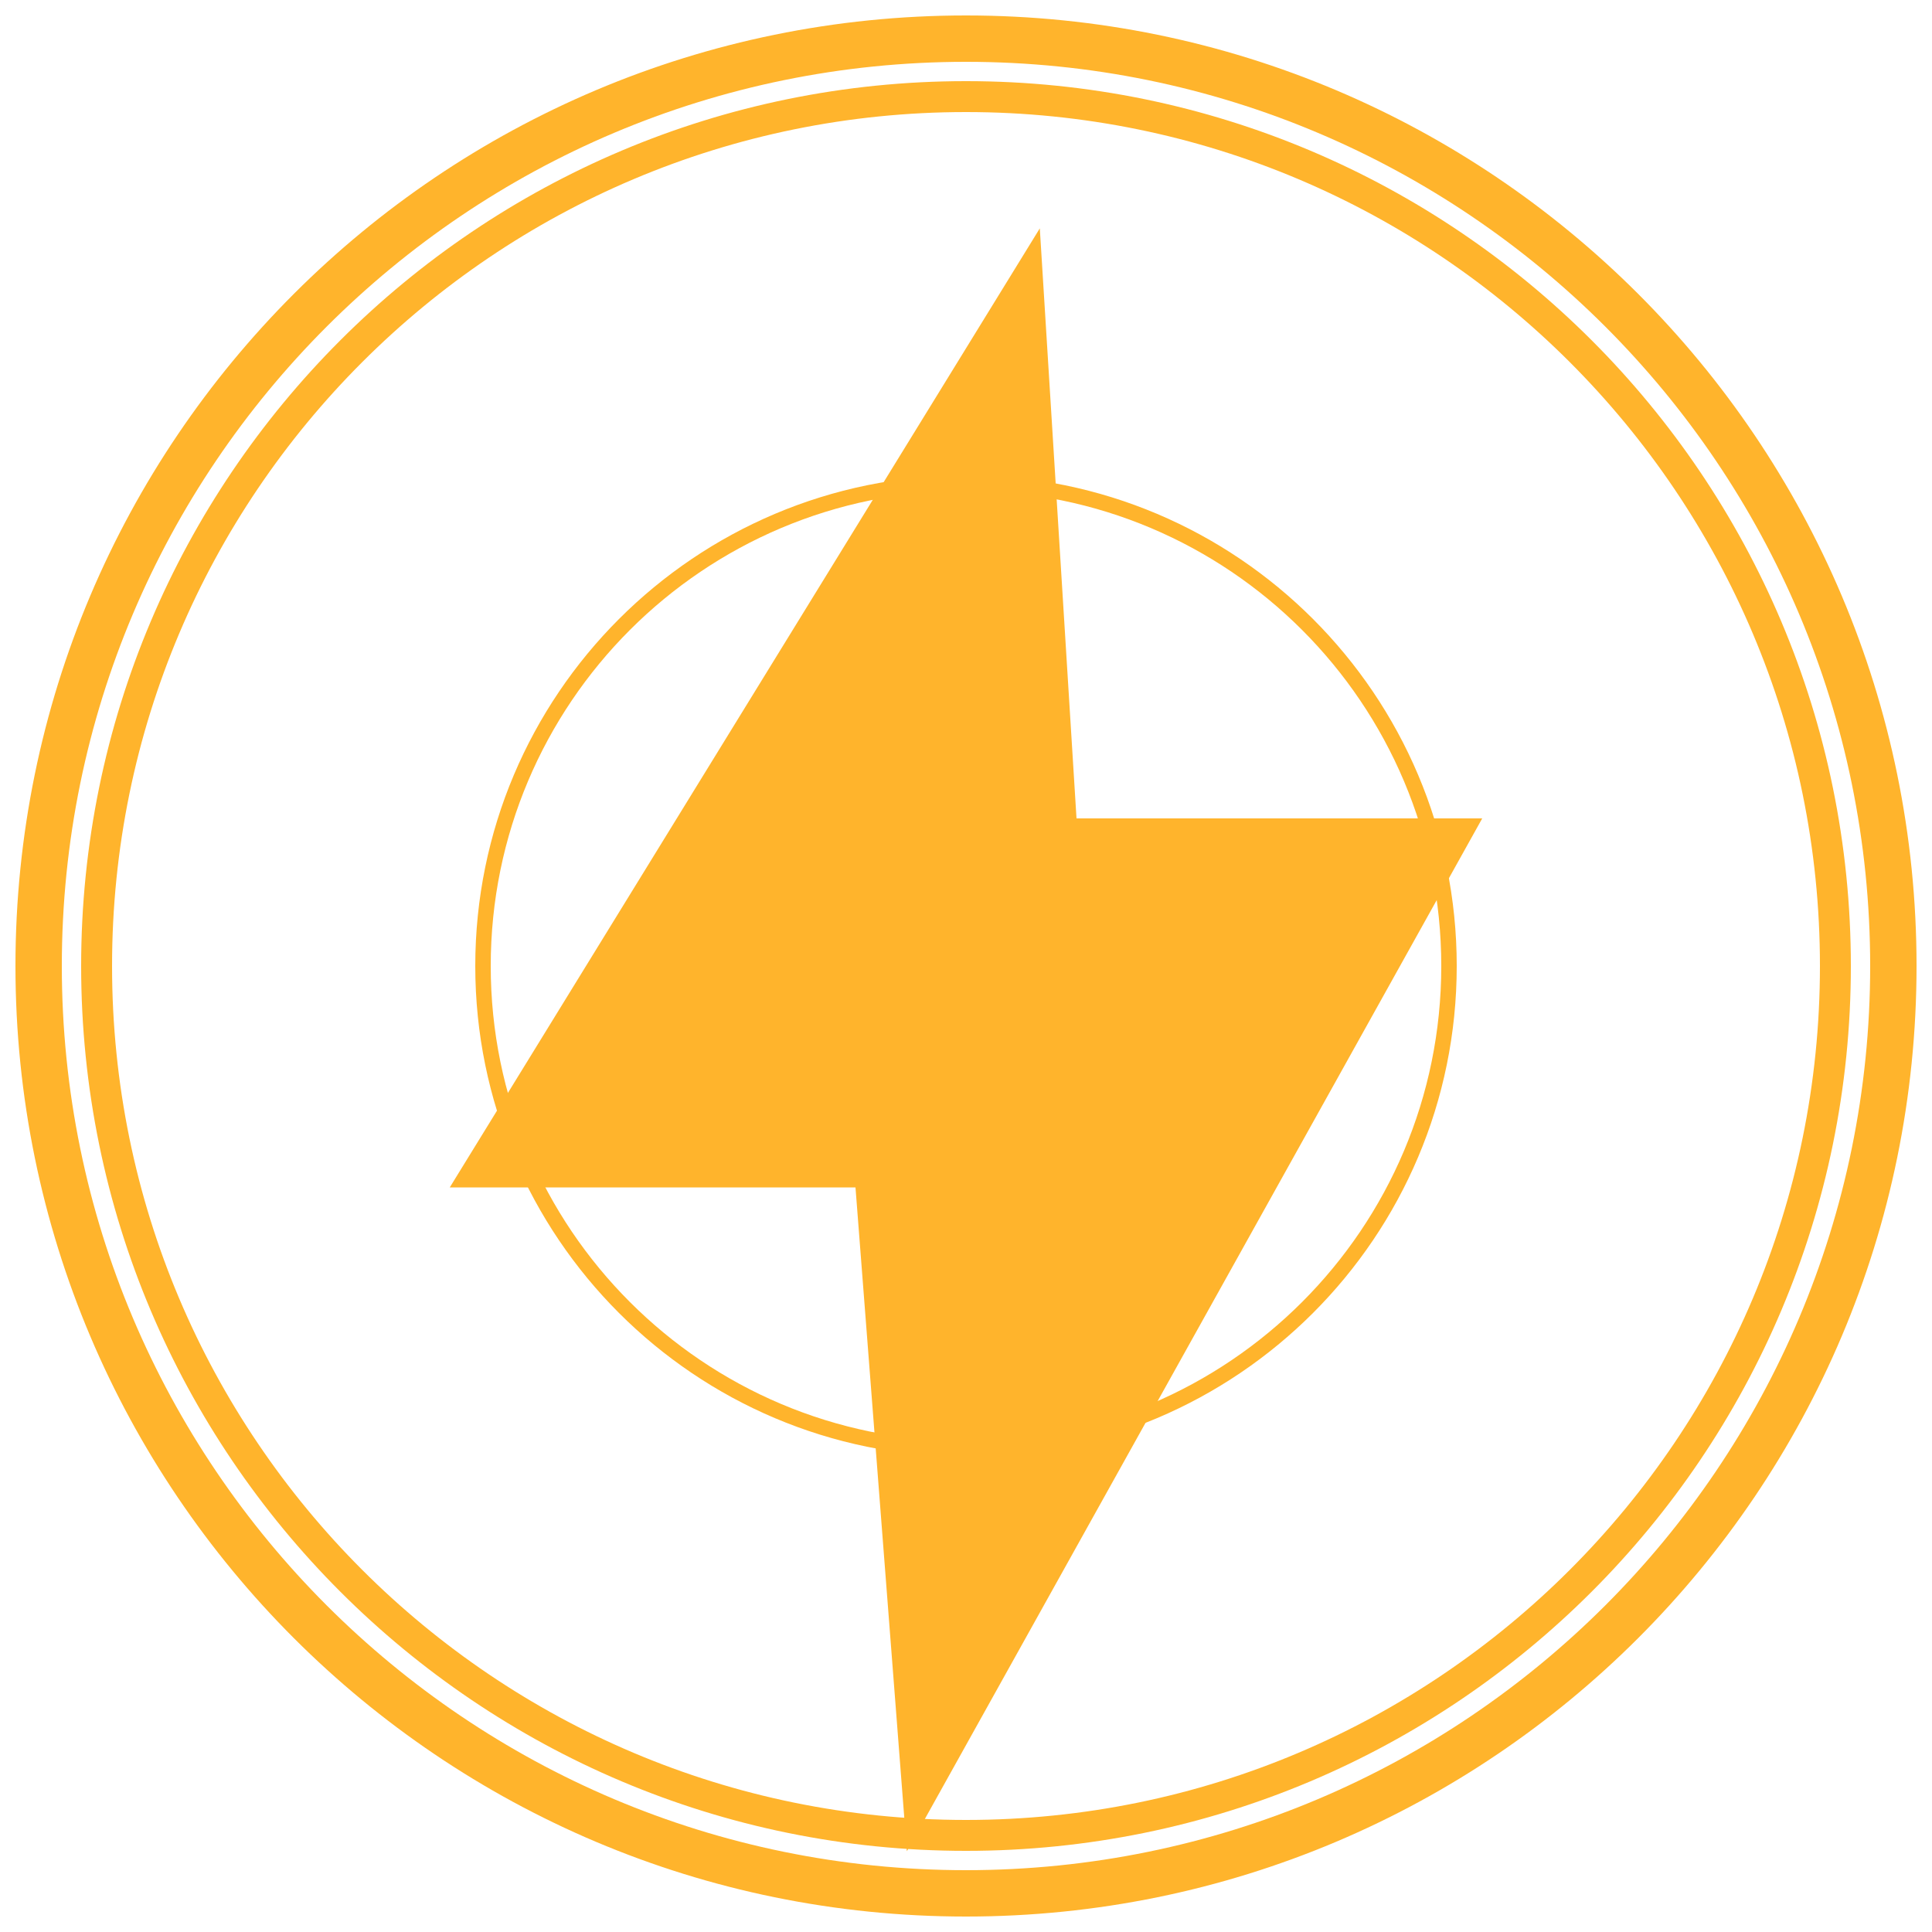
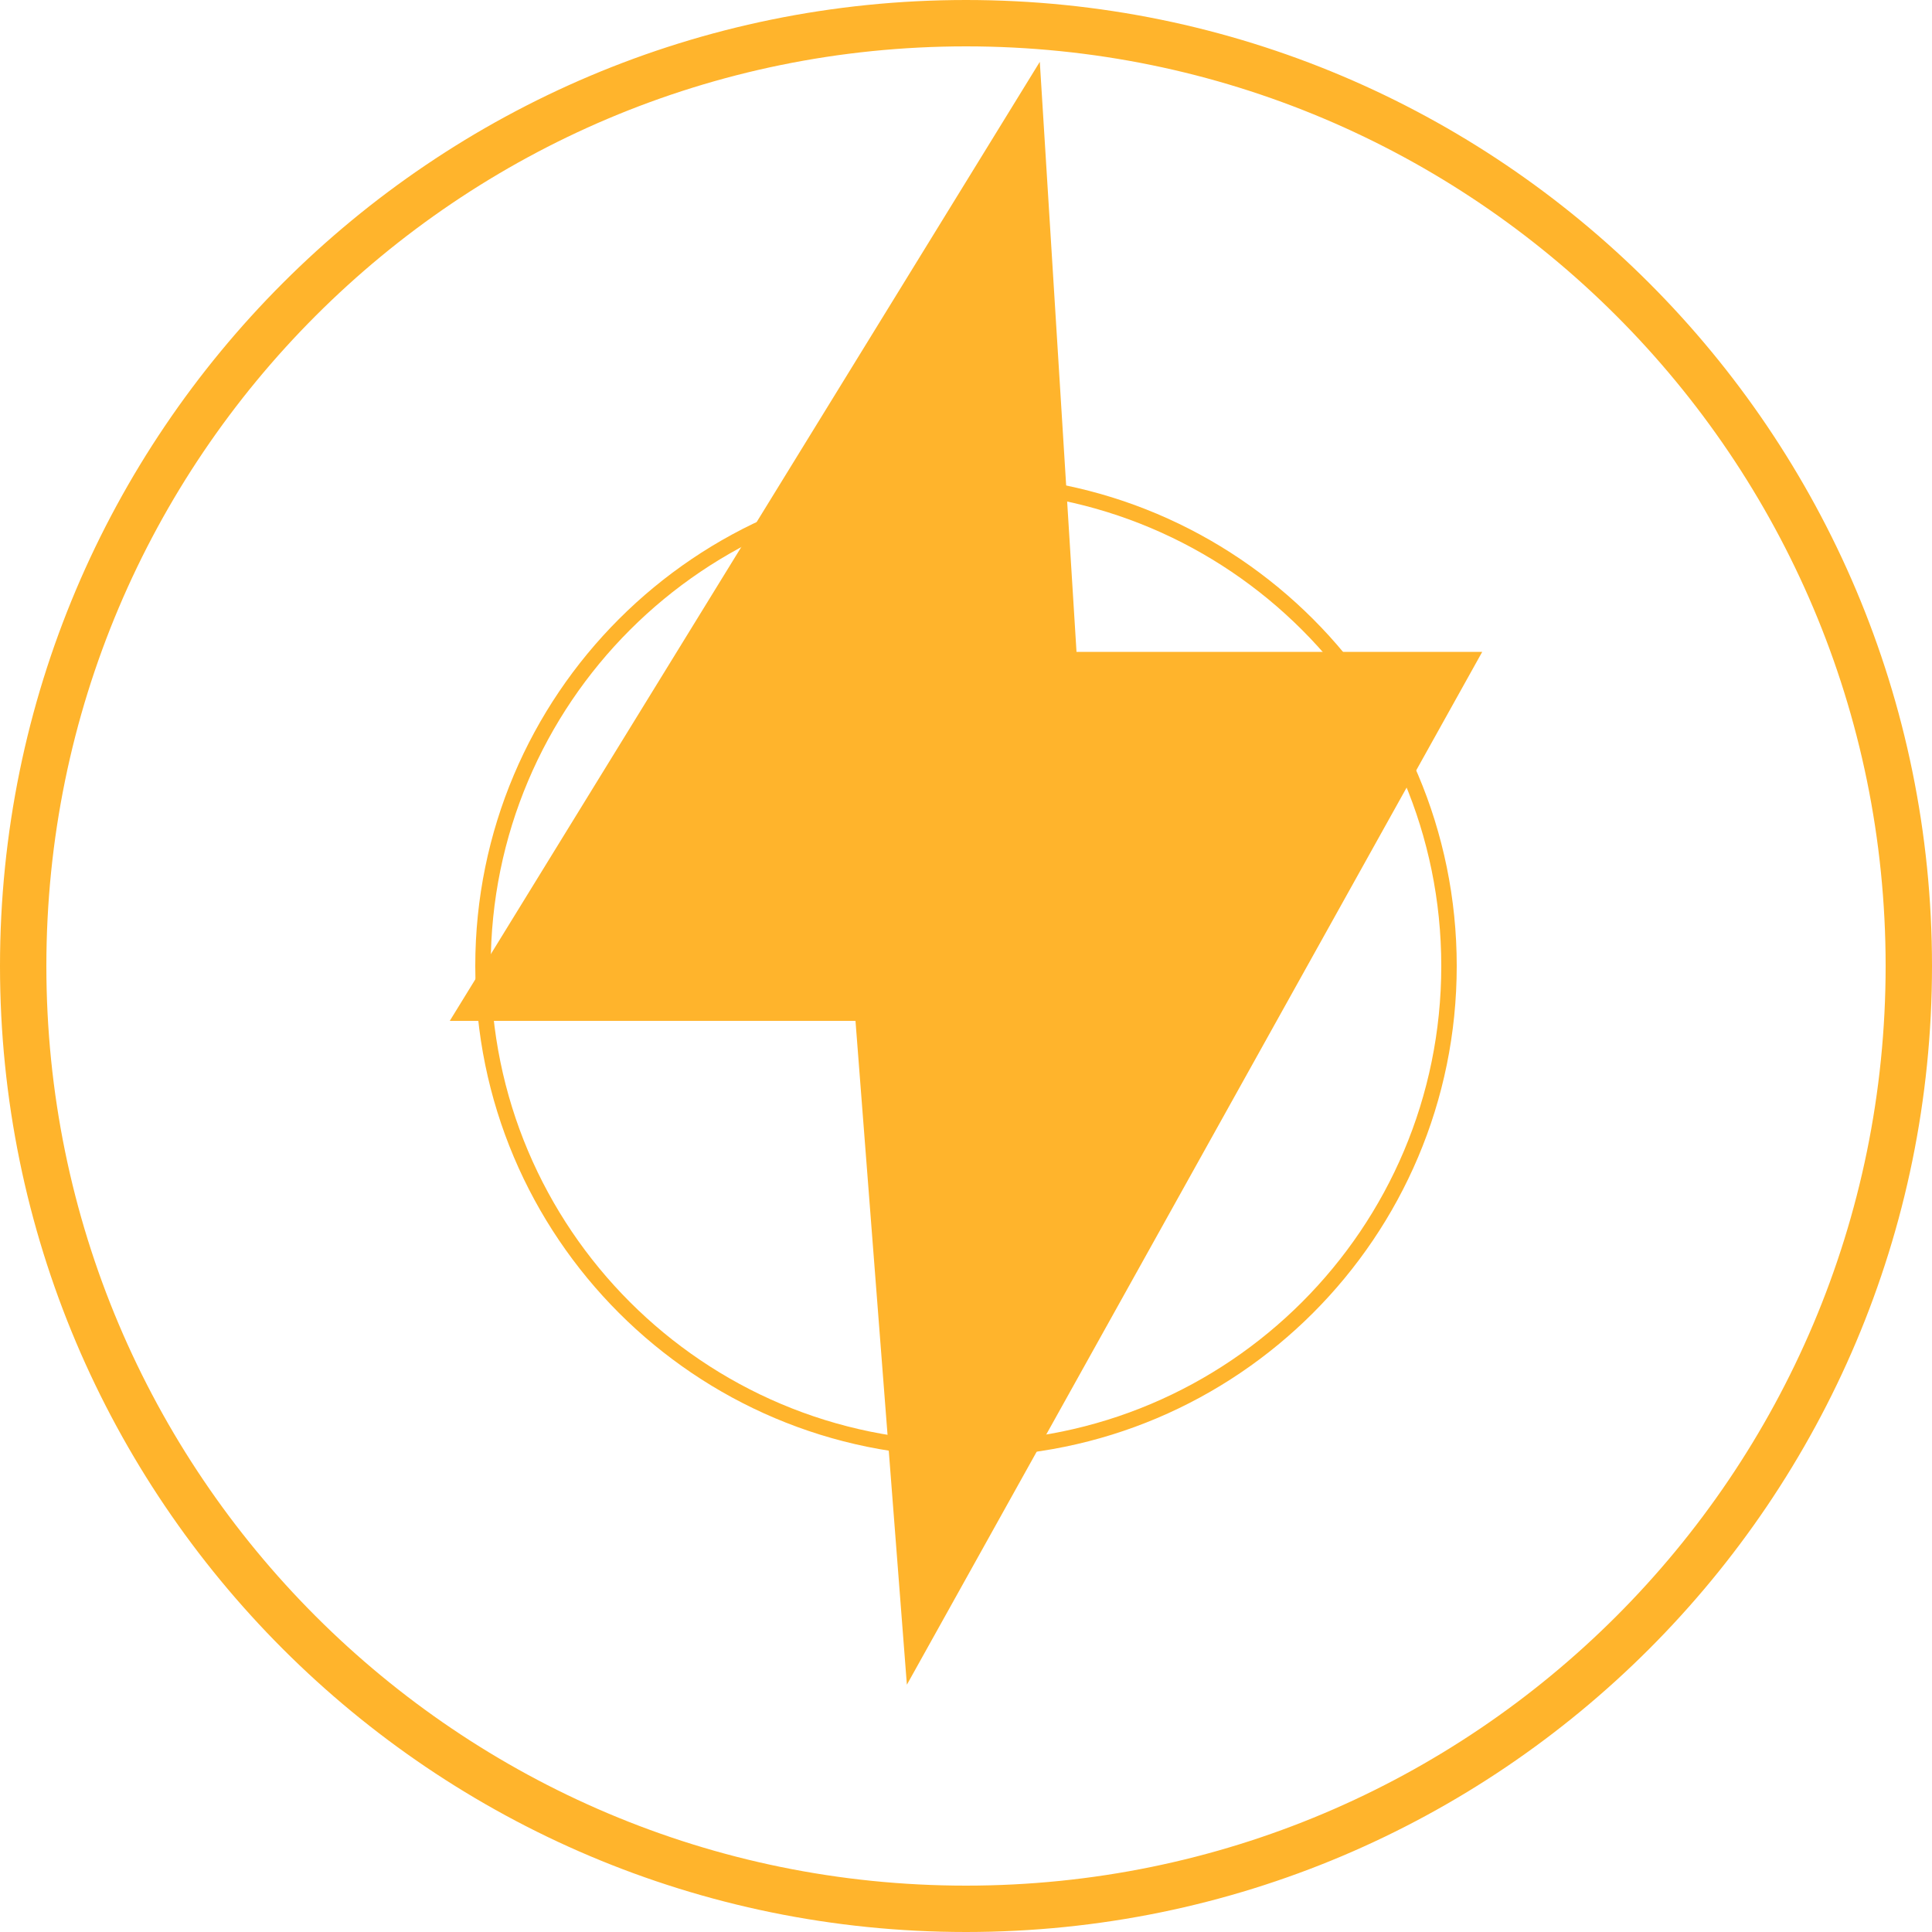
<svg xmlns="http://www.w3.org/2000/svg" version="1.1" viewBox="0 0 500 500" width="500" height="500">
-   <circle cx="250" cy="250" r="240" fill="none" stroke="#ffb42c" stroke-width="12" />
-   <circle cx="250" cy="250" r="225" fill="none" stroke="#ffb42c" stroke-width="8" />
+   <circle cx="250" cy="250" r="244" fill="none" stroke="#ffb42c" stroke-width="12" />
  <circle cx="250" cy="250" r="125" fill="none" stroke="#ffb42c" stroke-width="4" />
-   <polygon points="269.1,59.1 116.4,307.3 221.4,307.3 234.7,479.1 383.6,211.8 278.6,211.8" fill="#ffb42c" />
+   <polygon points="269.1,16 116.4,264.2 221.4,264.2 234.7,436 383.6,168.7 278.6,168.7" fill="#ffb42c" />
</svg>
